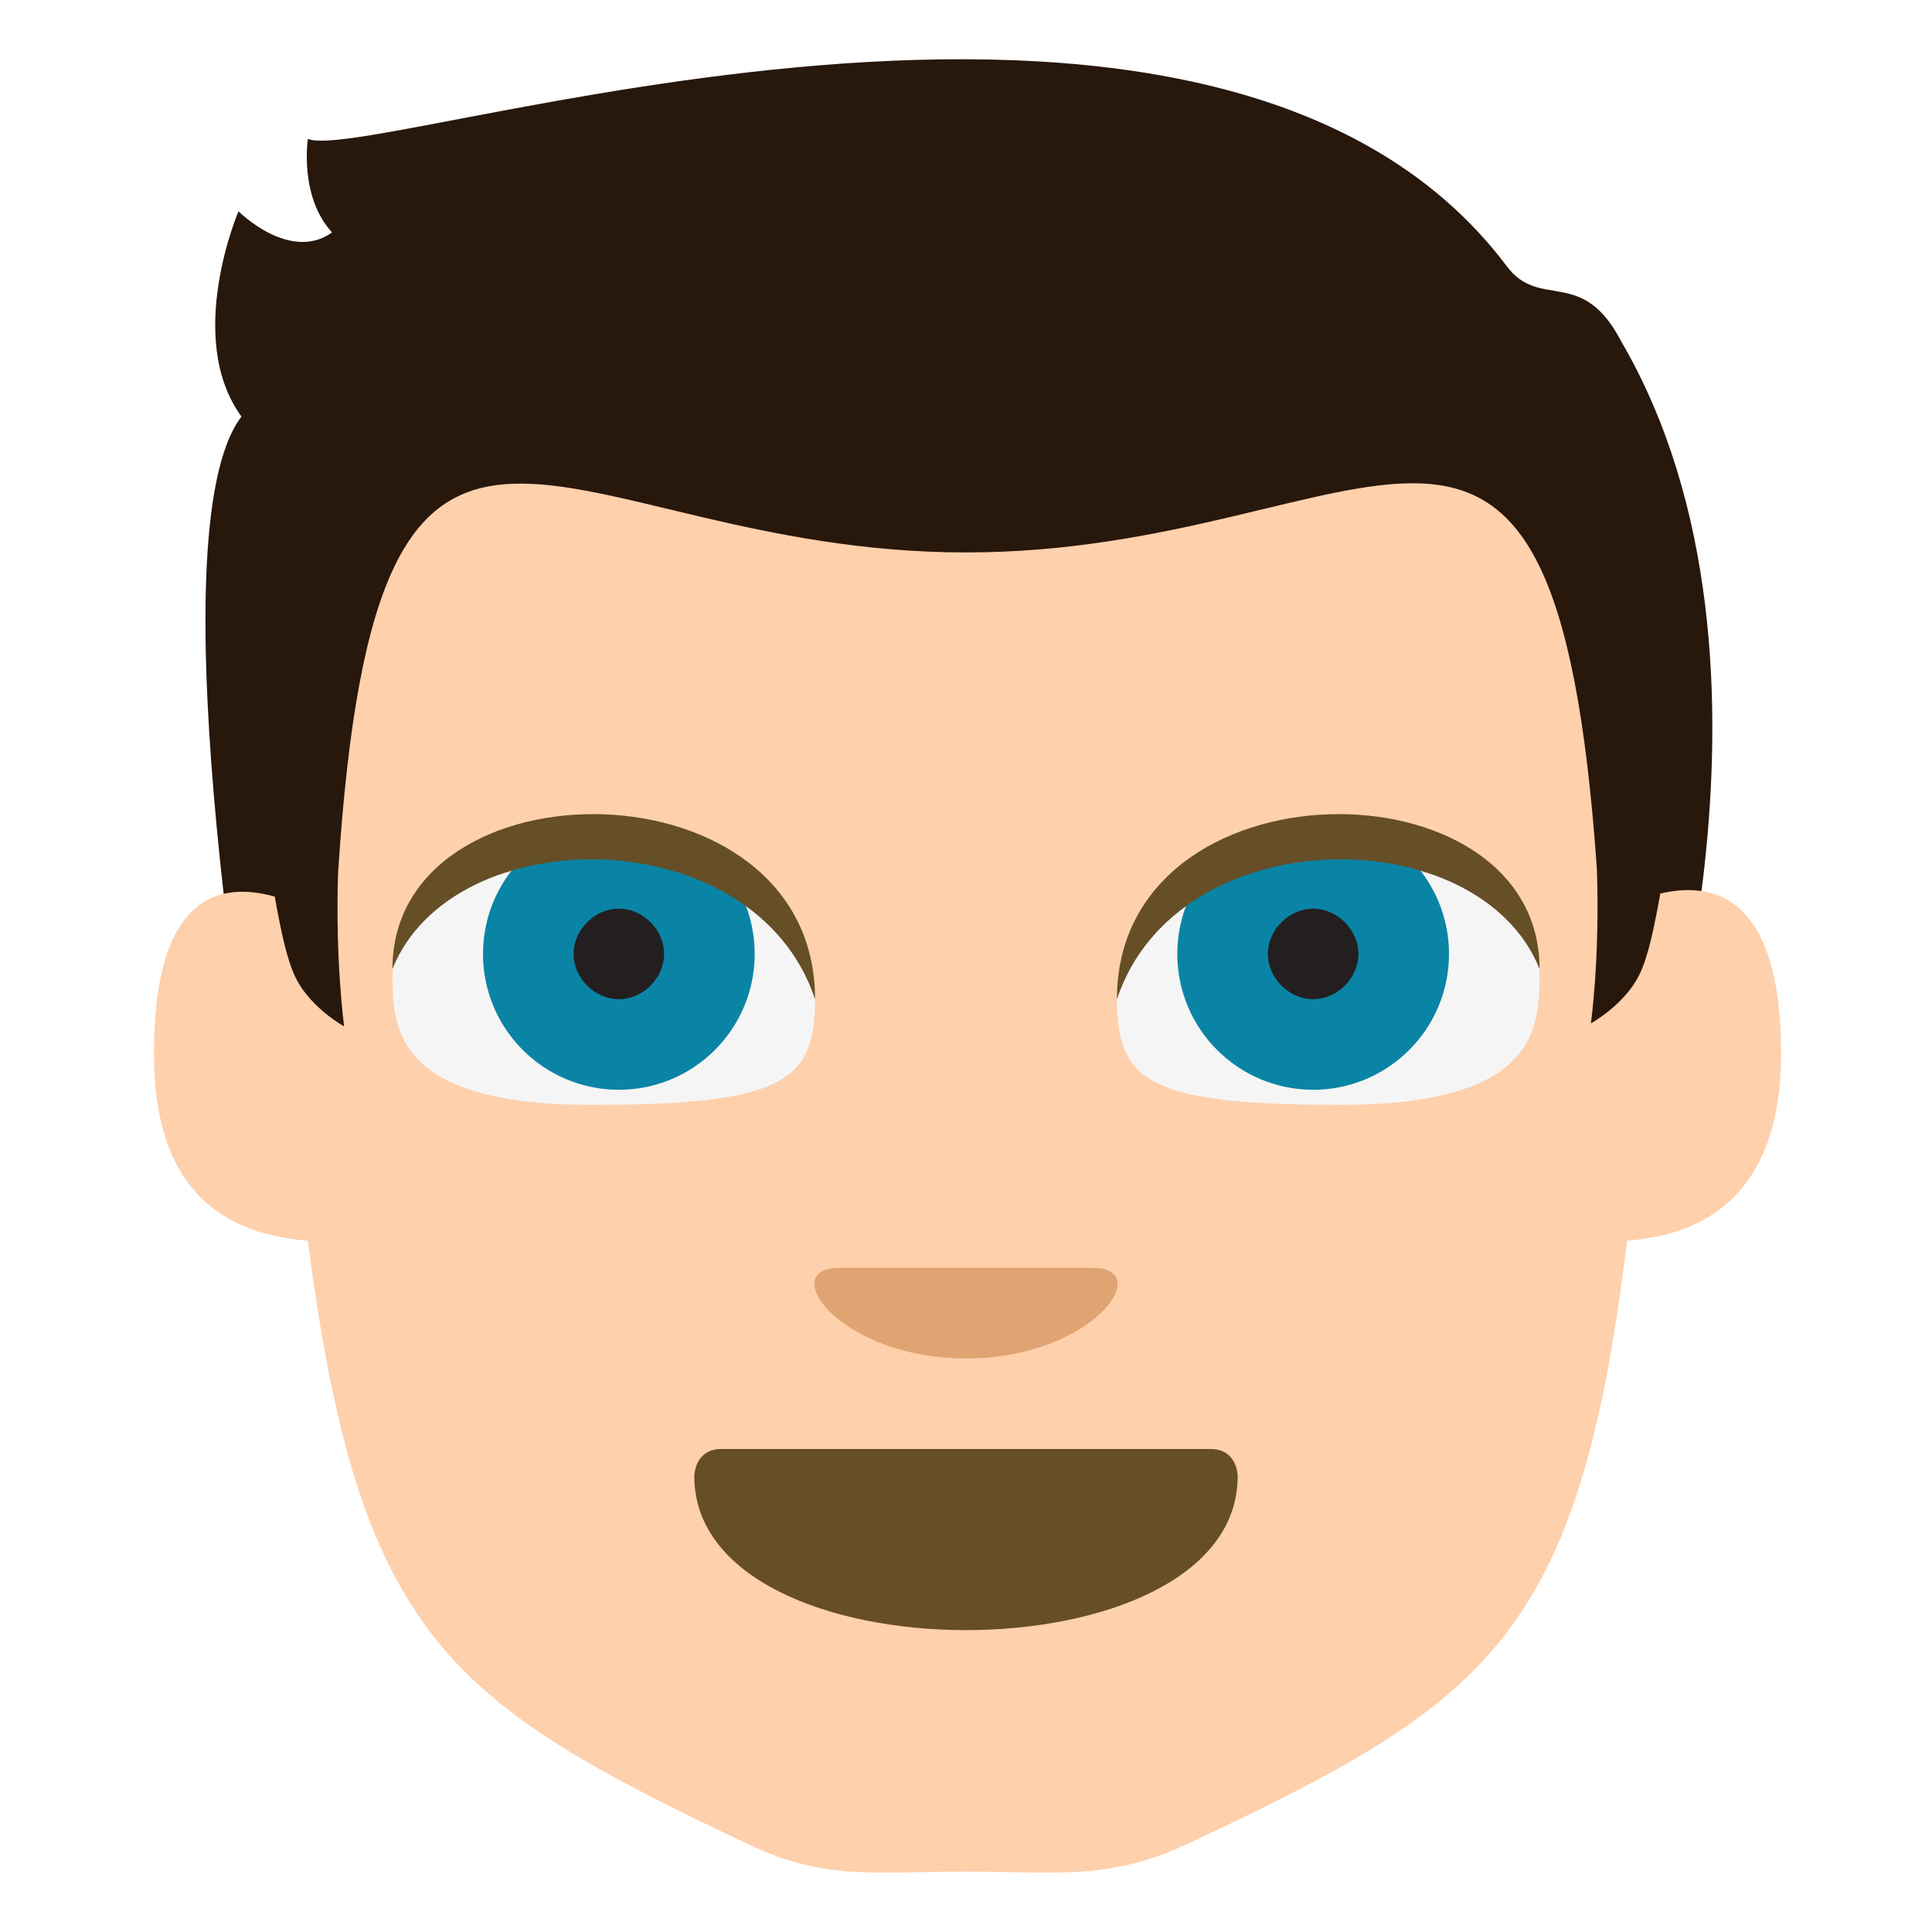
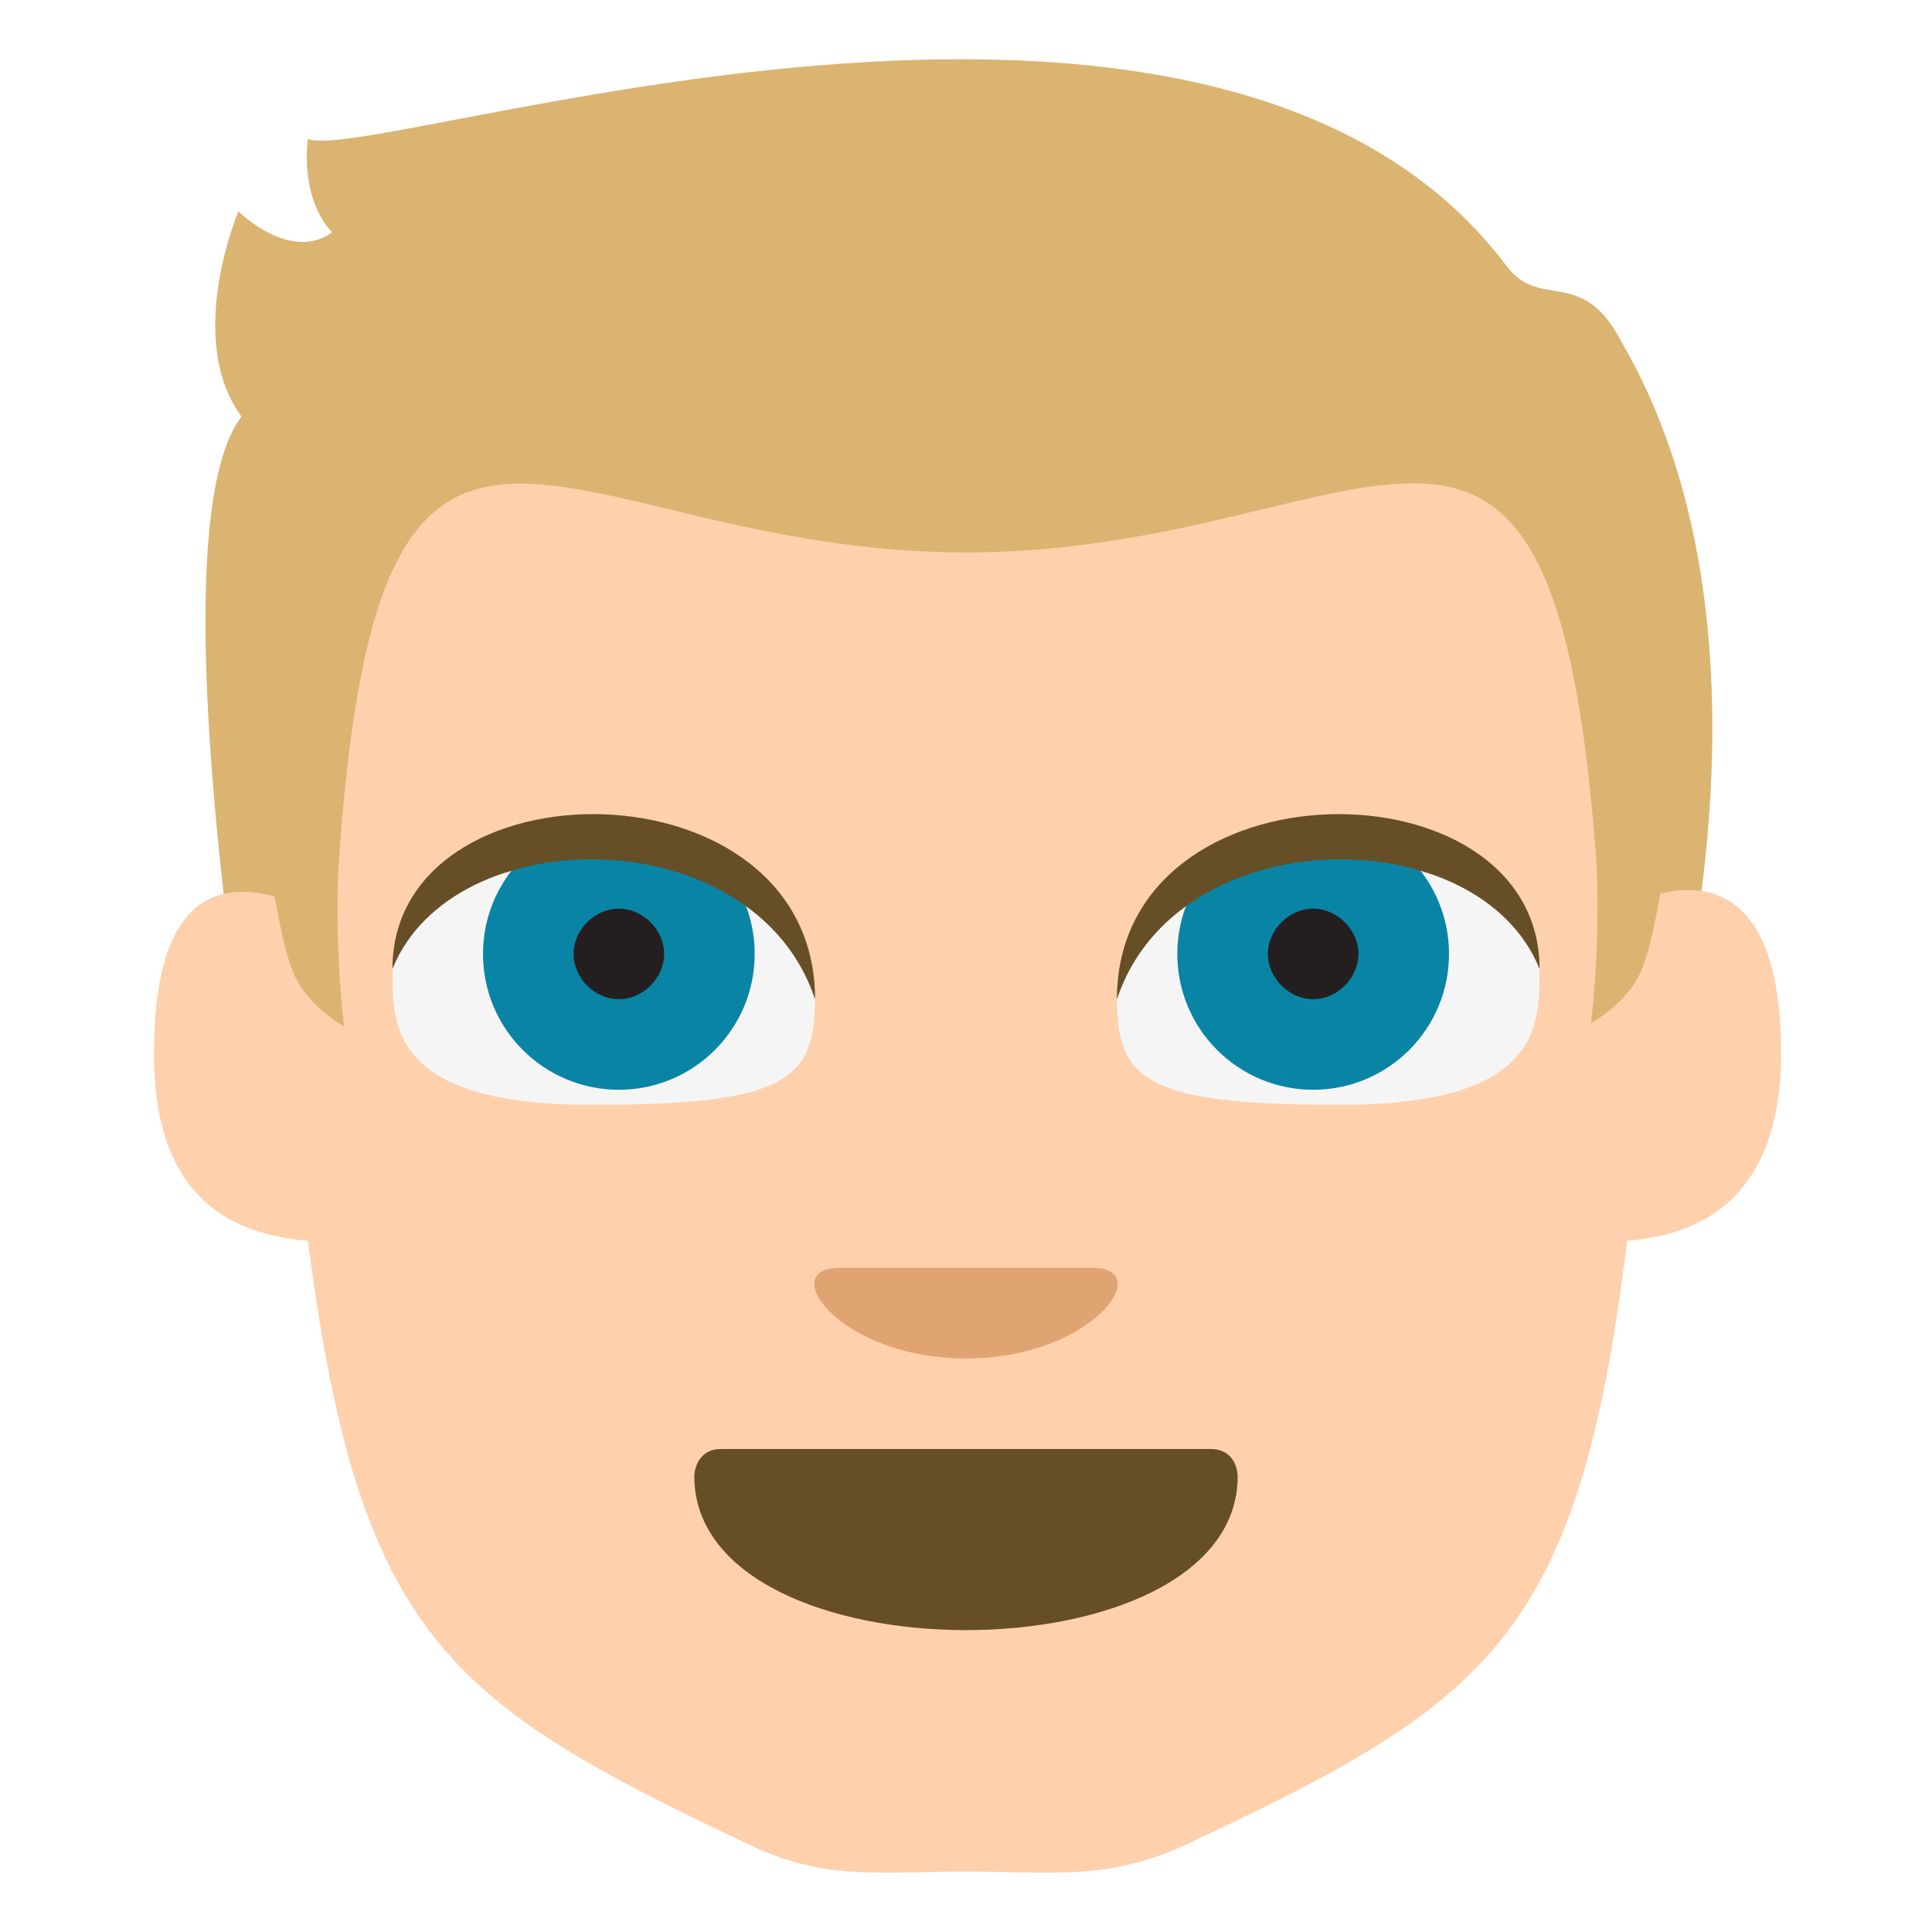
<svg xmlns="http://www.w3.org/2000/svg" viewBox="0 0 64 64" enable-background="new 0 0 64 64">
-   <path d="m49.9 8.8c-9.8-13-37.6-3.3-39.7-4.2 0 0-.3 1.9.8 3.1-1.4 1-3.1-.7-3.1-.7s-1.8 4.2.1 6.8c-3 3.9.6 24.2.6 24.2h45.9c0 0 5.5-15.9-.8-26.7-1.3-2.5-2.7-1-3.8-2.5" fill="#28170b" />
+   <path d="m49.9 8.8c-9.8-13-37.6-3.3-39.7-4.2 0 0-.3 1.9.8 3.1-1.4 1-3.1-.7-3.1-.7s-1.8 4.2.1 6.8c-3 3.9.6 24.2.6 24.2h45.9c0 0 5.5-15.9-.8-26.7-1.3-2.5-2.7-1-3.8-2.5" fill="#dbb471" />
  <path d="m55 29.6c-.2 1.1-.4 2.1-.7 2.7-.5 1-1.6 1.6-1.6 1.6s.3-2.1.2-5.1c-1.4-20.1-7.3-10.5-20.9-10.5-13.6 0-19.5-9.6-20.8 10.6-.1 2.9.2 5.1.2 5.1s-1.1-.6-1.6-1.6c-.3-.6-.5-1.6-.7-2.7-1.8-.5-4-.1-4 5.2 0 3.3 1.2 5.9 5.1 6.2 1.7 13.2 4.7 15.3 14.6 20 2.5 1.2 4.2.9 7.2.9 3 0 4.7.3 7.3-.9 10-4.7 13-6.8 14.6-20 3.9-.3 5.1-3 5.1-6.2 0-5.3-2.3-5.7-4-5.3" fill="#fed0ac" />
  <path d="m41 48.9c0 3.4-4.5 5.1-9 5.1s-9-1.7-9-5.1c0 0 0-.9.9-.9 4.1 0 12.1 0 16.2 0 .9 0 .9.9.9.9" fill="#664e27" />
  <path d="m20 28.6c-5 0-7 1.8-7 3.6 0 1.8 0 4.4 6.6 4.4 6.4 0 7.4-.8 7.4-3.5 0-1.8-2-4.5-7-4.5" fill="#f5f5f5" />
  <circle cx="20.5" cy="31.6" r="4.5" fill="#0a84a5" />
  <path d="m22 31.6c0 .8-.7 1.5-1.5 1.5-.8 0-1.5-.7-1.5-1.5 0-.8.7-1.5 1.5-1.5.8 0 1.5.7 1.5 1.5" fill="#231f20" />
  <path d="m13 32.1c0-7 14-7 14 1-2-6-12-6-14-1" fill="#664e27" />
  <path d="m44 28.6c5 0 7 1.8 7 3.6 0 1.8 0 4.4-6.6 4.4-6.4 0-7.4-.8-7.4-3.5 0-1.8 2-4.5 7-4.5" fill="#f5f5f5" />
  <circle cx="43.5" cy="31.6" r="4.5" fill="#0a84a5" />
  <path d="m42 31.6c0 .8.7 1.5 1.5 1.5.8 0 1.5-.7 1.5-1.5 0-.8-.7-1.5-1.5-1.5-.8 0-1.5.7-1.5 1.5" fill="#231f20" />
  <path d="m51 32.1c0-7-14-7-14 1 2-6 12-6 14-1" fill="#664e27" />
  <path d="m32 45c-4.2 0-6.3-3-4.2-3s6.3 0 8.4 0 0 3-4.2 3" fill="#e0a372" />
</svg>
